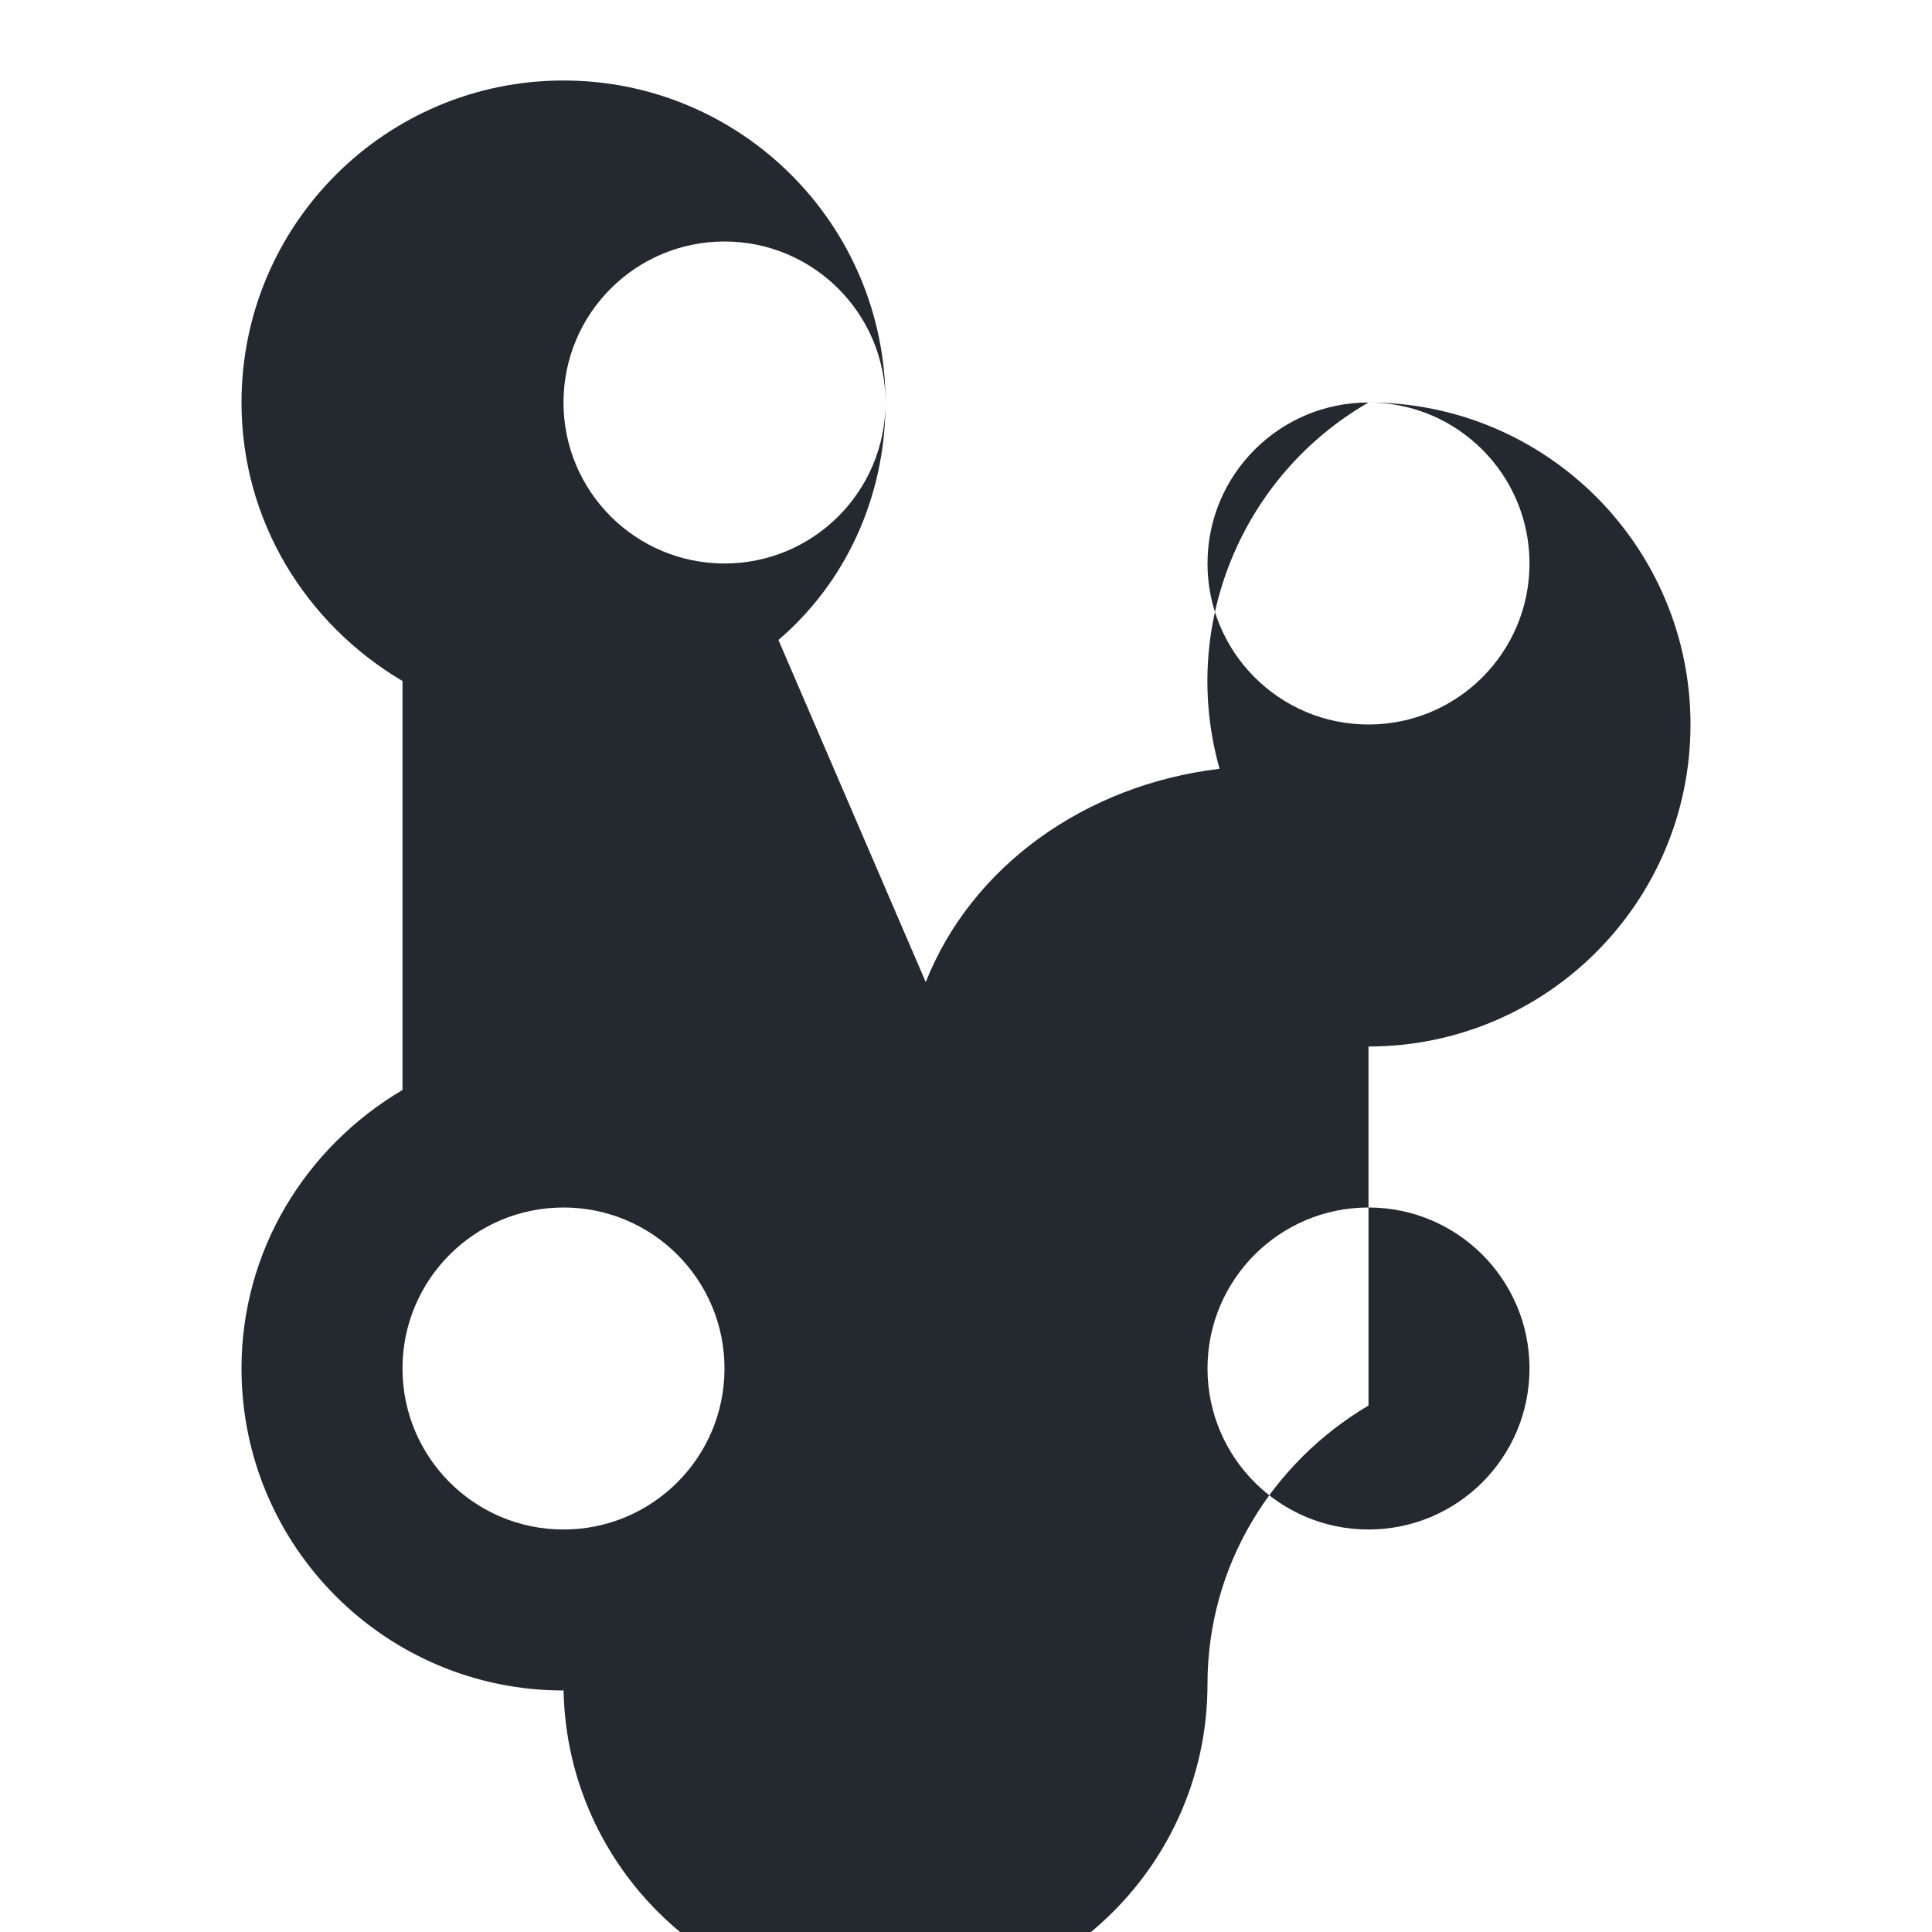
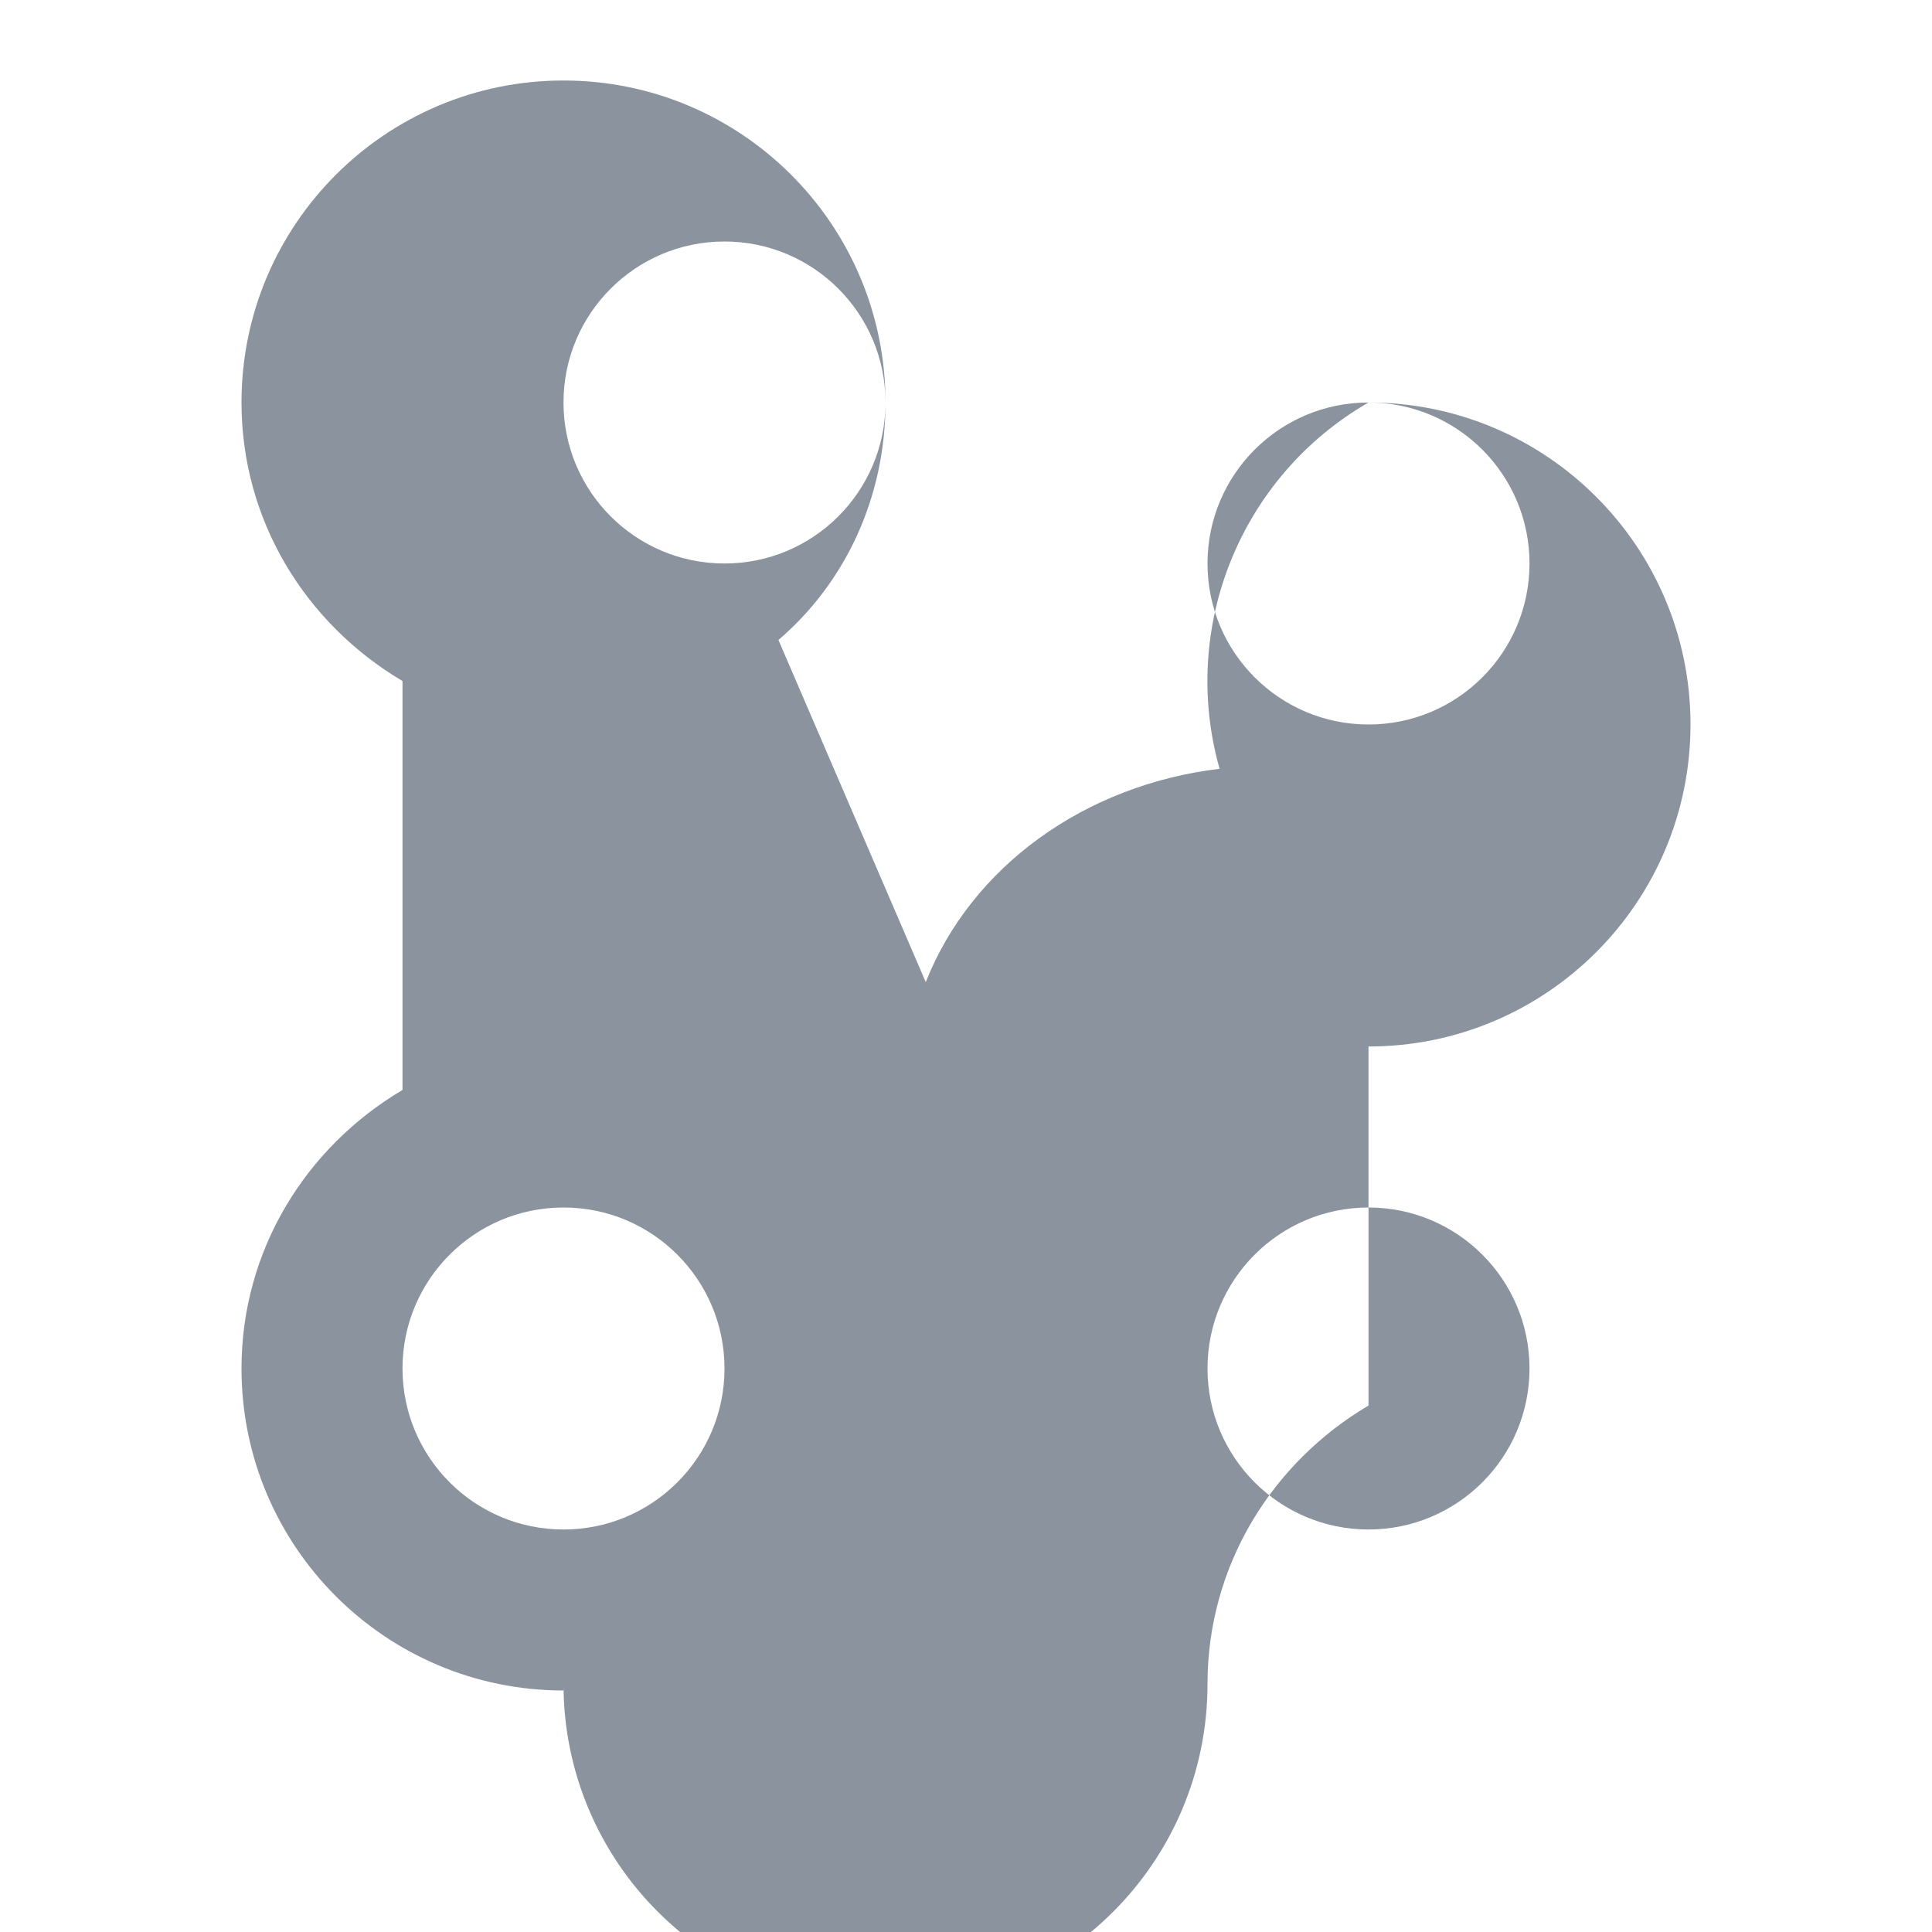
<svg xmlns="http://www.w3.org/2000/svg" viewBox="0 0 24 24" width="24" height="24">
-   <style>path { fill: #24292f; } @media (prefers-color-scheme: dark) { path { fill: #c9d1d9; } }</style>
-   <path d="M7 21a4 4 0 0 1-4-4c0-1.47.8-2.75 2-3.46V8.46C3.8 7.75 3 6.47 3 5a4 4 0 0 1 8 0c0 1.18-.5 2.24-1.33 2.95l1.83 4.25c.57-1.44 1.98-2.45 3.65-2.65A3.996 3.996 0 0 1 17 5a4 4 0 1 1 0 8v4.46c-1.2.71-2 1.99-2 3.46a4 4 0 1 1-8 0Zm4-16a2 2 0 1 0-4 0 2 2 0 0 0 4 0ZM7 19a2 2 0 1 0 0-4 2 2 0 0 0 0 4Zm10 0a2 2 0 1 0 0-4 2 2 0 0 0 0 4Zm0-10a2 2 0 1 0 0-4 2 2 0 0 0 0 4Z" />
+   <path fill="#8b949e" d="M7 21a4 4 0 0 1-4-4c0-1.47.8-2.75 2-3.46V8.46C3.8 7.75 3 6.47 3 5a4 4 0 0 1 8 0c0 1.18-.5 2.24-1.33 2.95l1.83 4.25c.57-1.44 1.98-2.45 3.65-2.65A3.996 3.996 0 0 1 17 5a4 4 0 1 1 0 8v4.46c-1.2.71-2 1.99-2 3.46a4 4 0 1 1-8 0Zm4-16a2 2 0 1 0-4 0 2 2 0 0 0 4 0ZM7 19a2 2 0 1 0 0-4 2 2 0 0 0 0 4Zm10 0a2 2 0 1 0 0-4 2 2 0 0 0 0 4Zm0-10a2 2 0 1 0 0-4 2 2 0 0 0 0 4Z" />
</svg>
